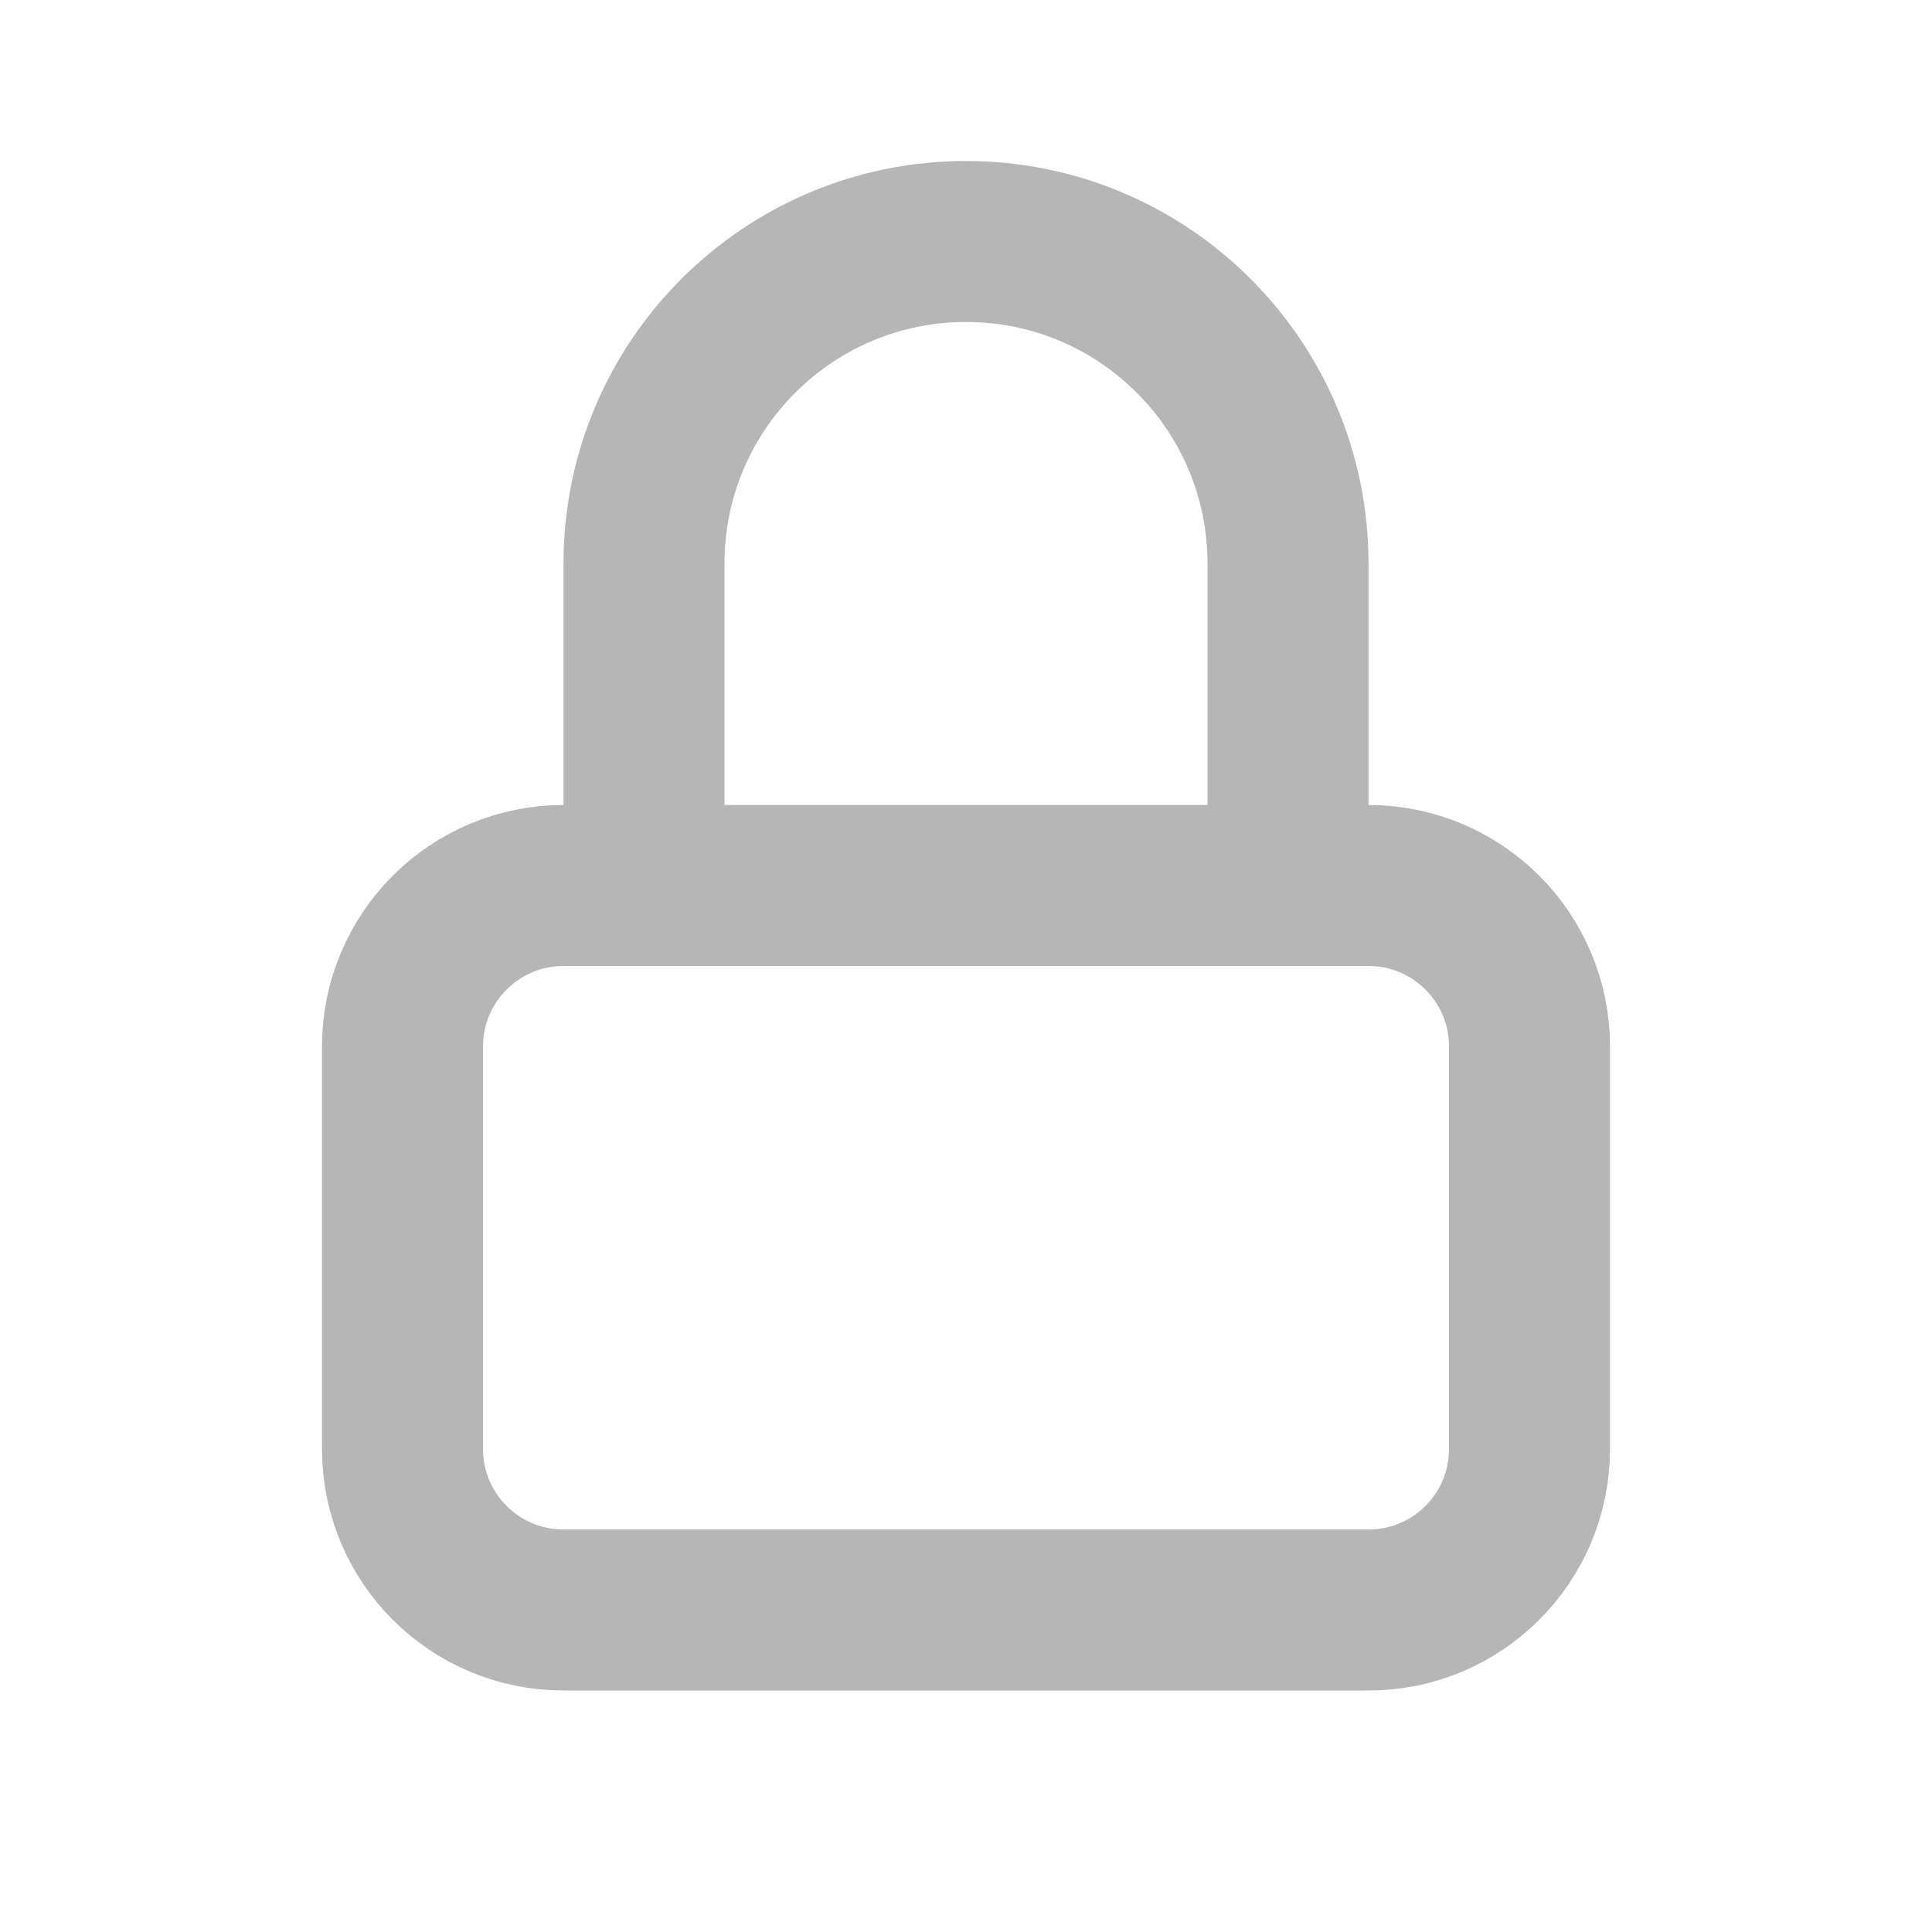
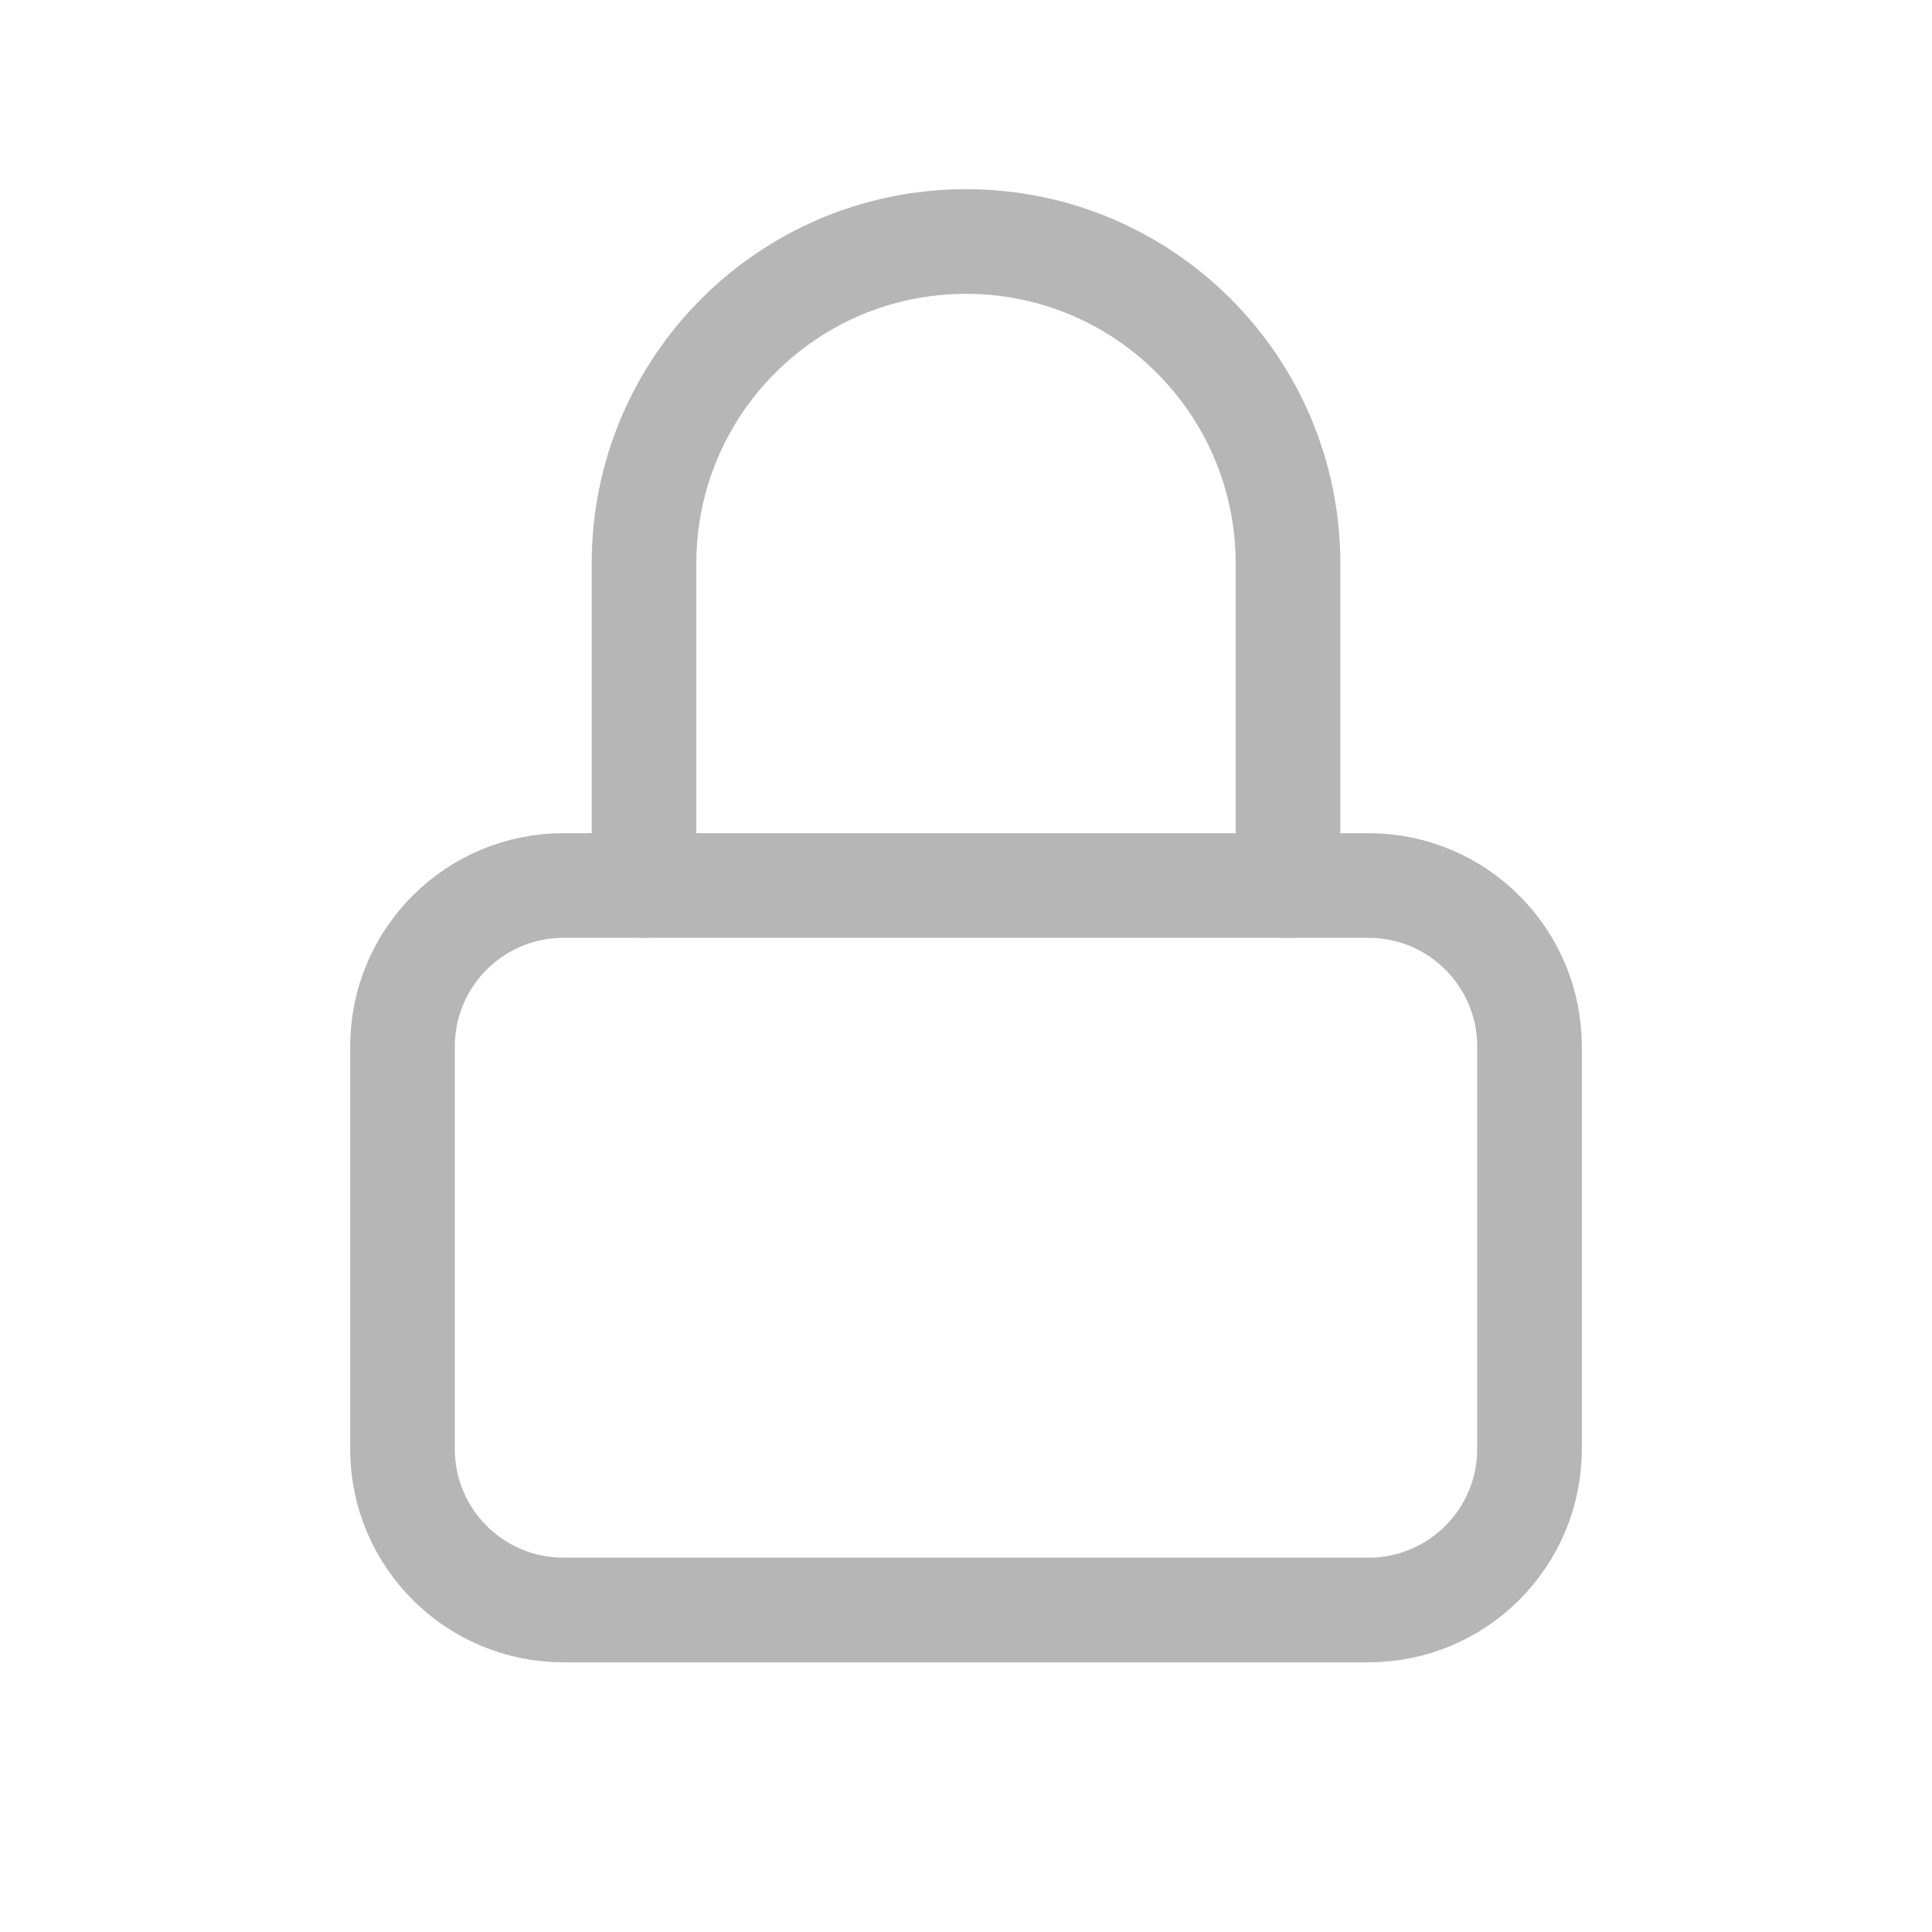
- <svg xmlns="http://www.w3.org/2000/svg" width="24" height="24" viewBox="0 0 24 24" fill="none" stroke="#b6b6b6" stroke-width="2" stroke-linecap="round" stroke-linejoin="round">
+ <svg xmlns="http://www.w3.org/2000/svg" width="24" height="24" viewBox="0 0 24 24" fill="none" stroke="#b6b6b6" stroke-width="1.3" stroke-linecap="round" stroke-linejoin="round">
  <rect x="5" y="11" width="14" height="9" rx="2" />
  <path d="M8 11V7a4 4 0 0 1 8 0v4" />
</svg>
